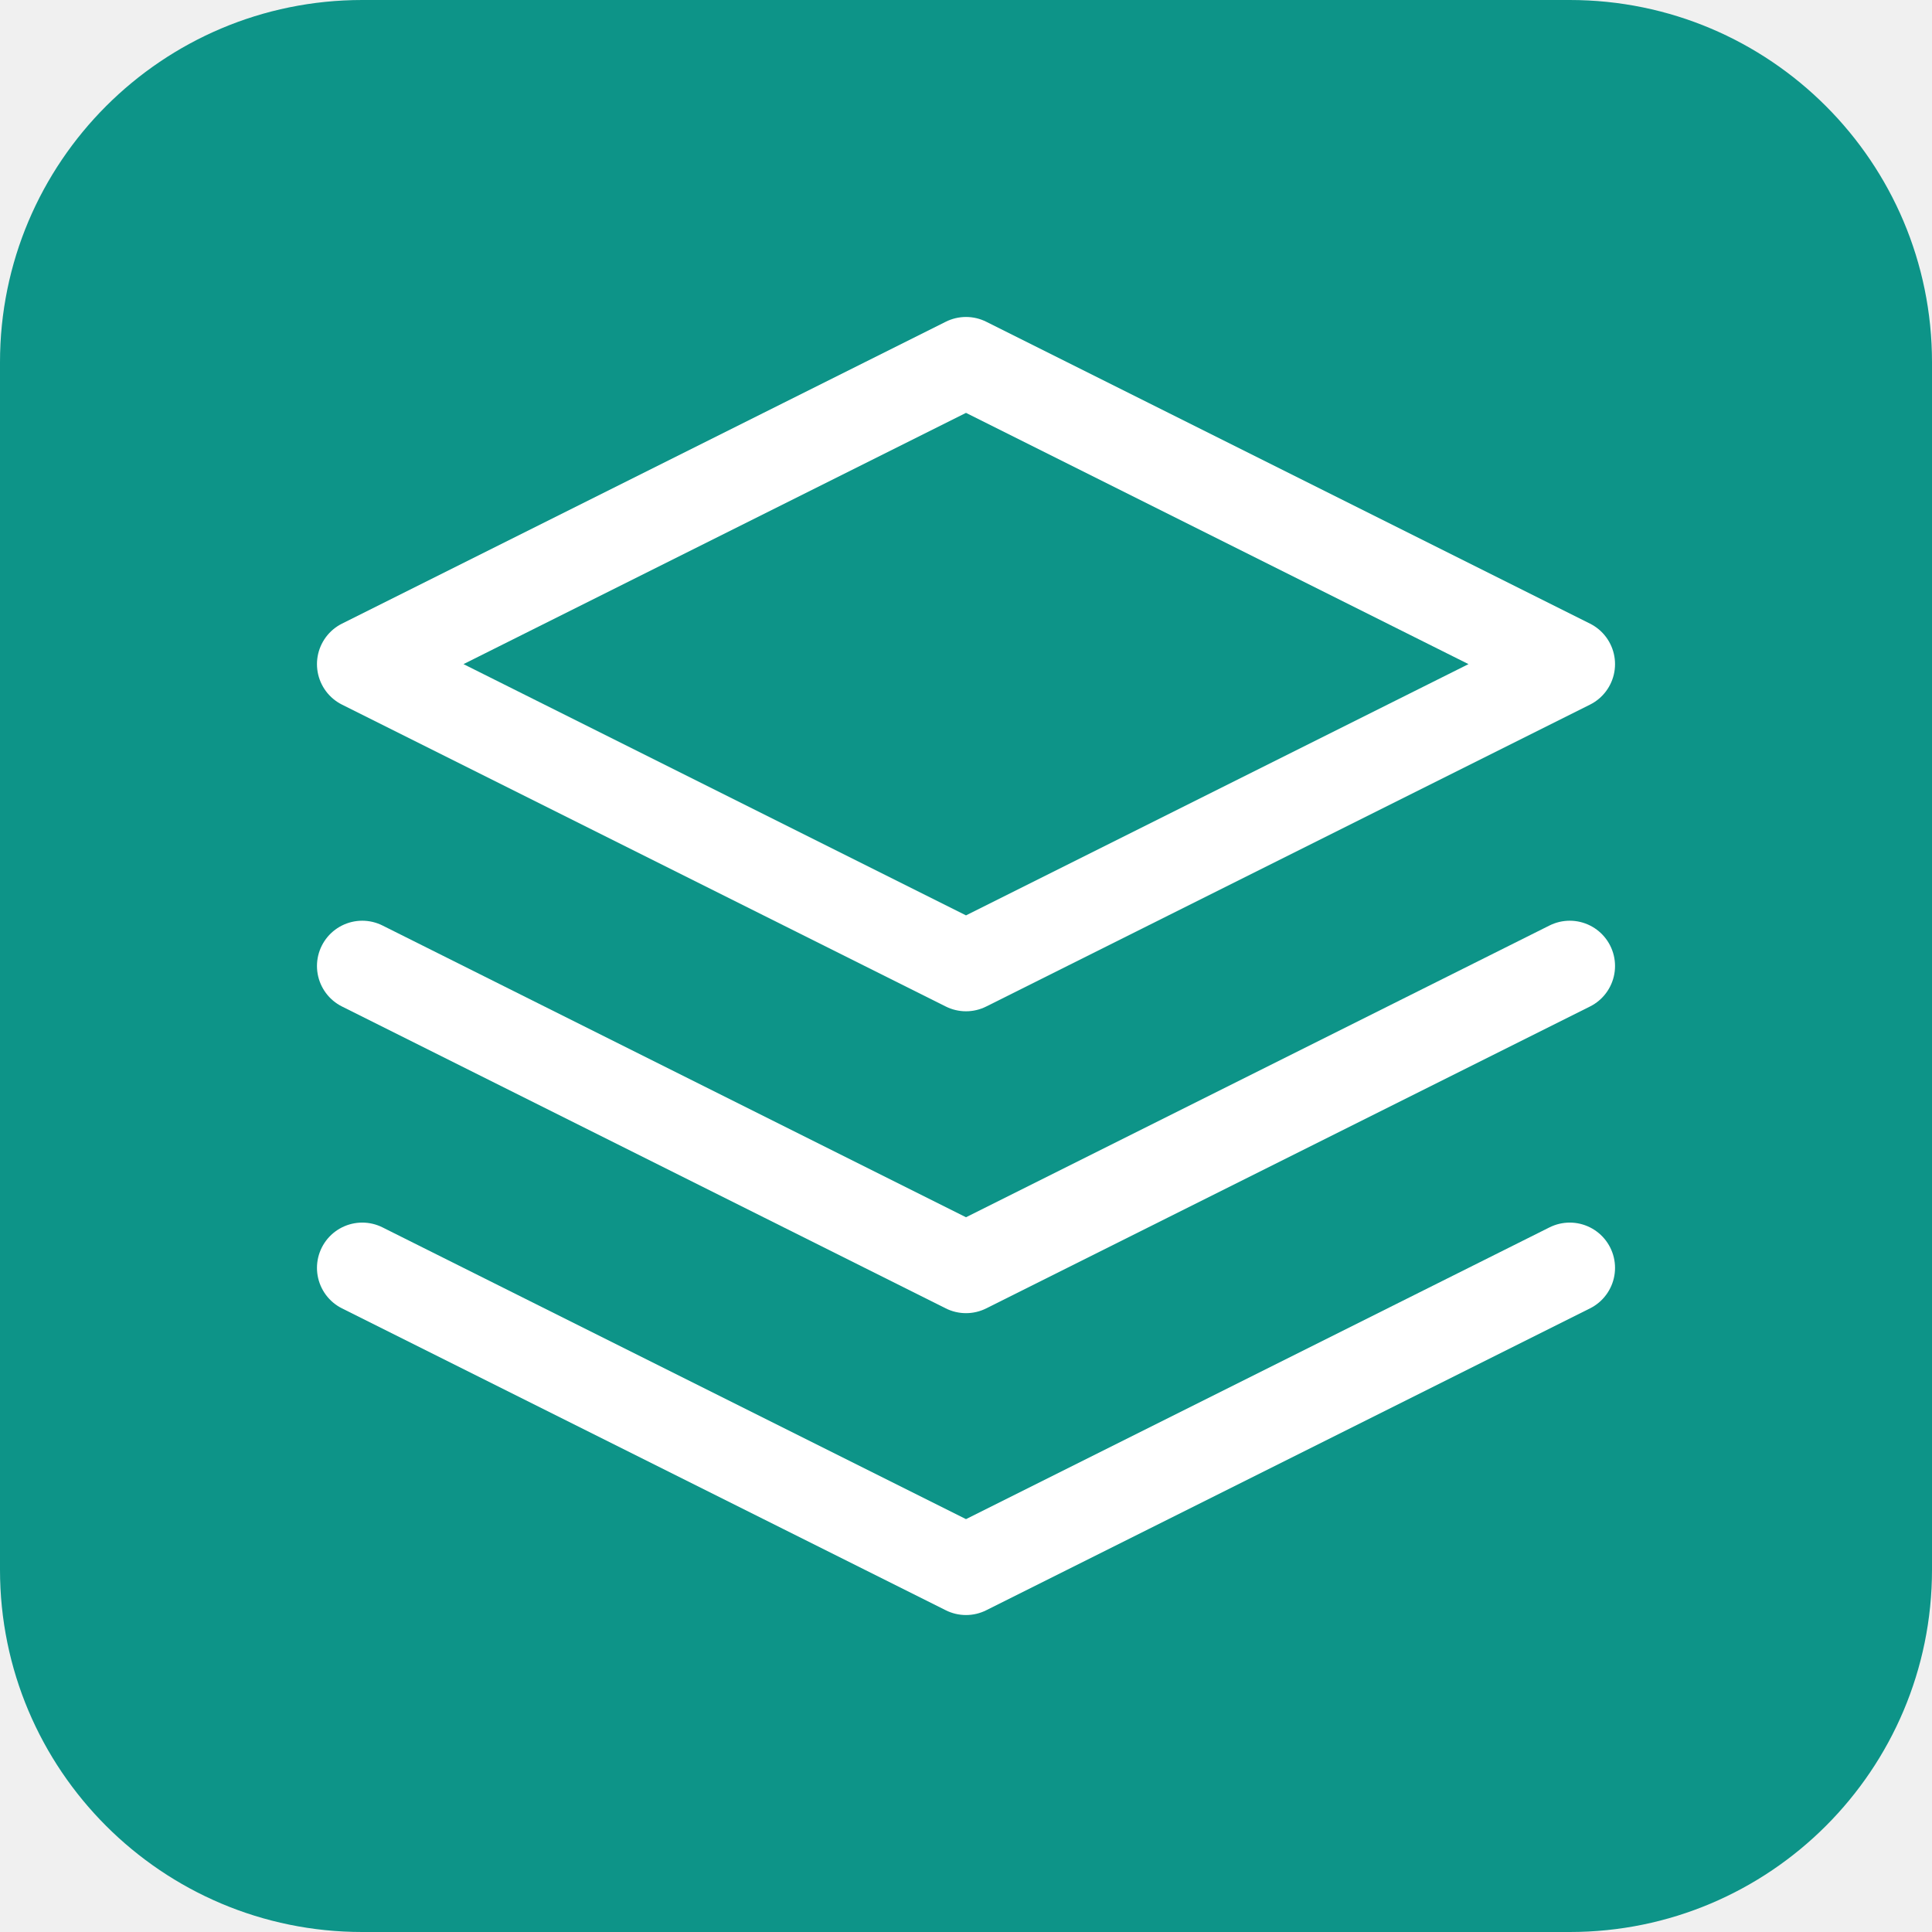
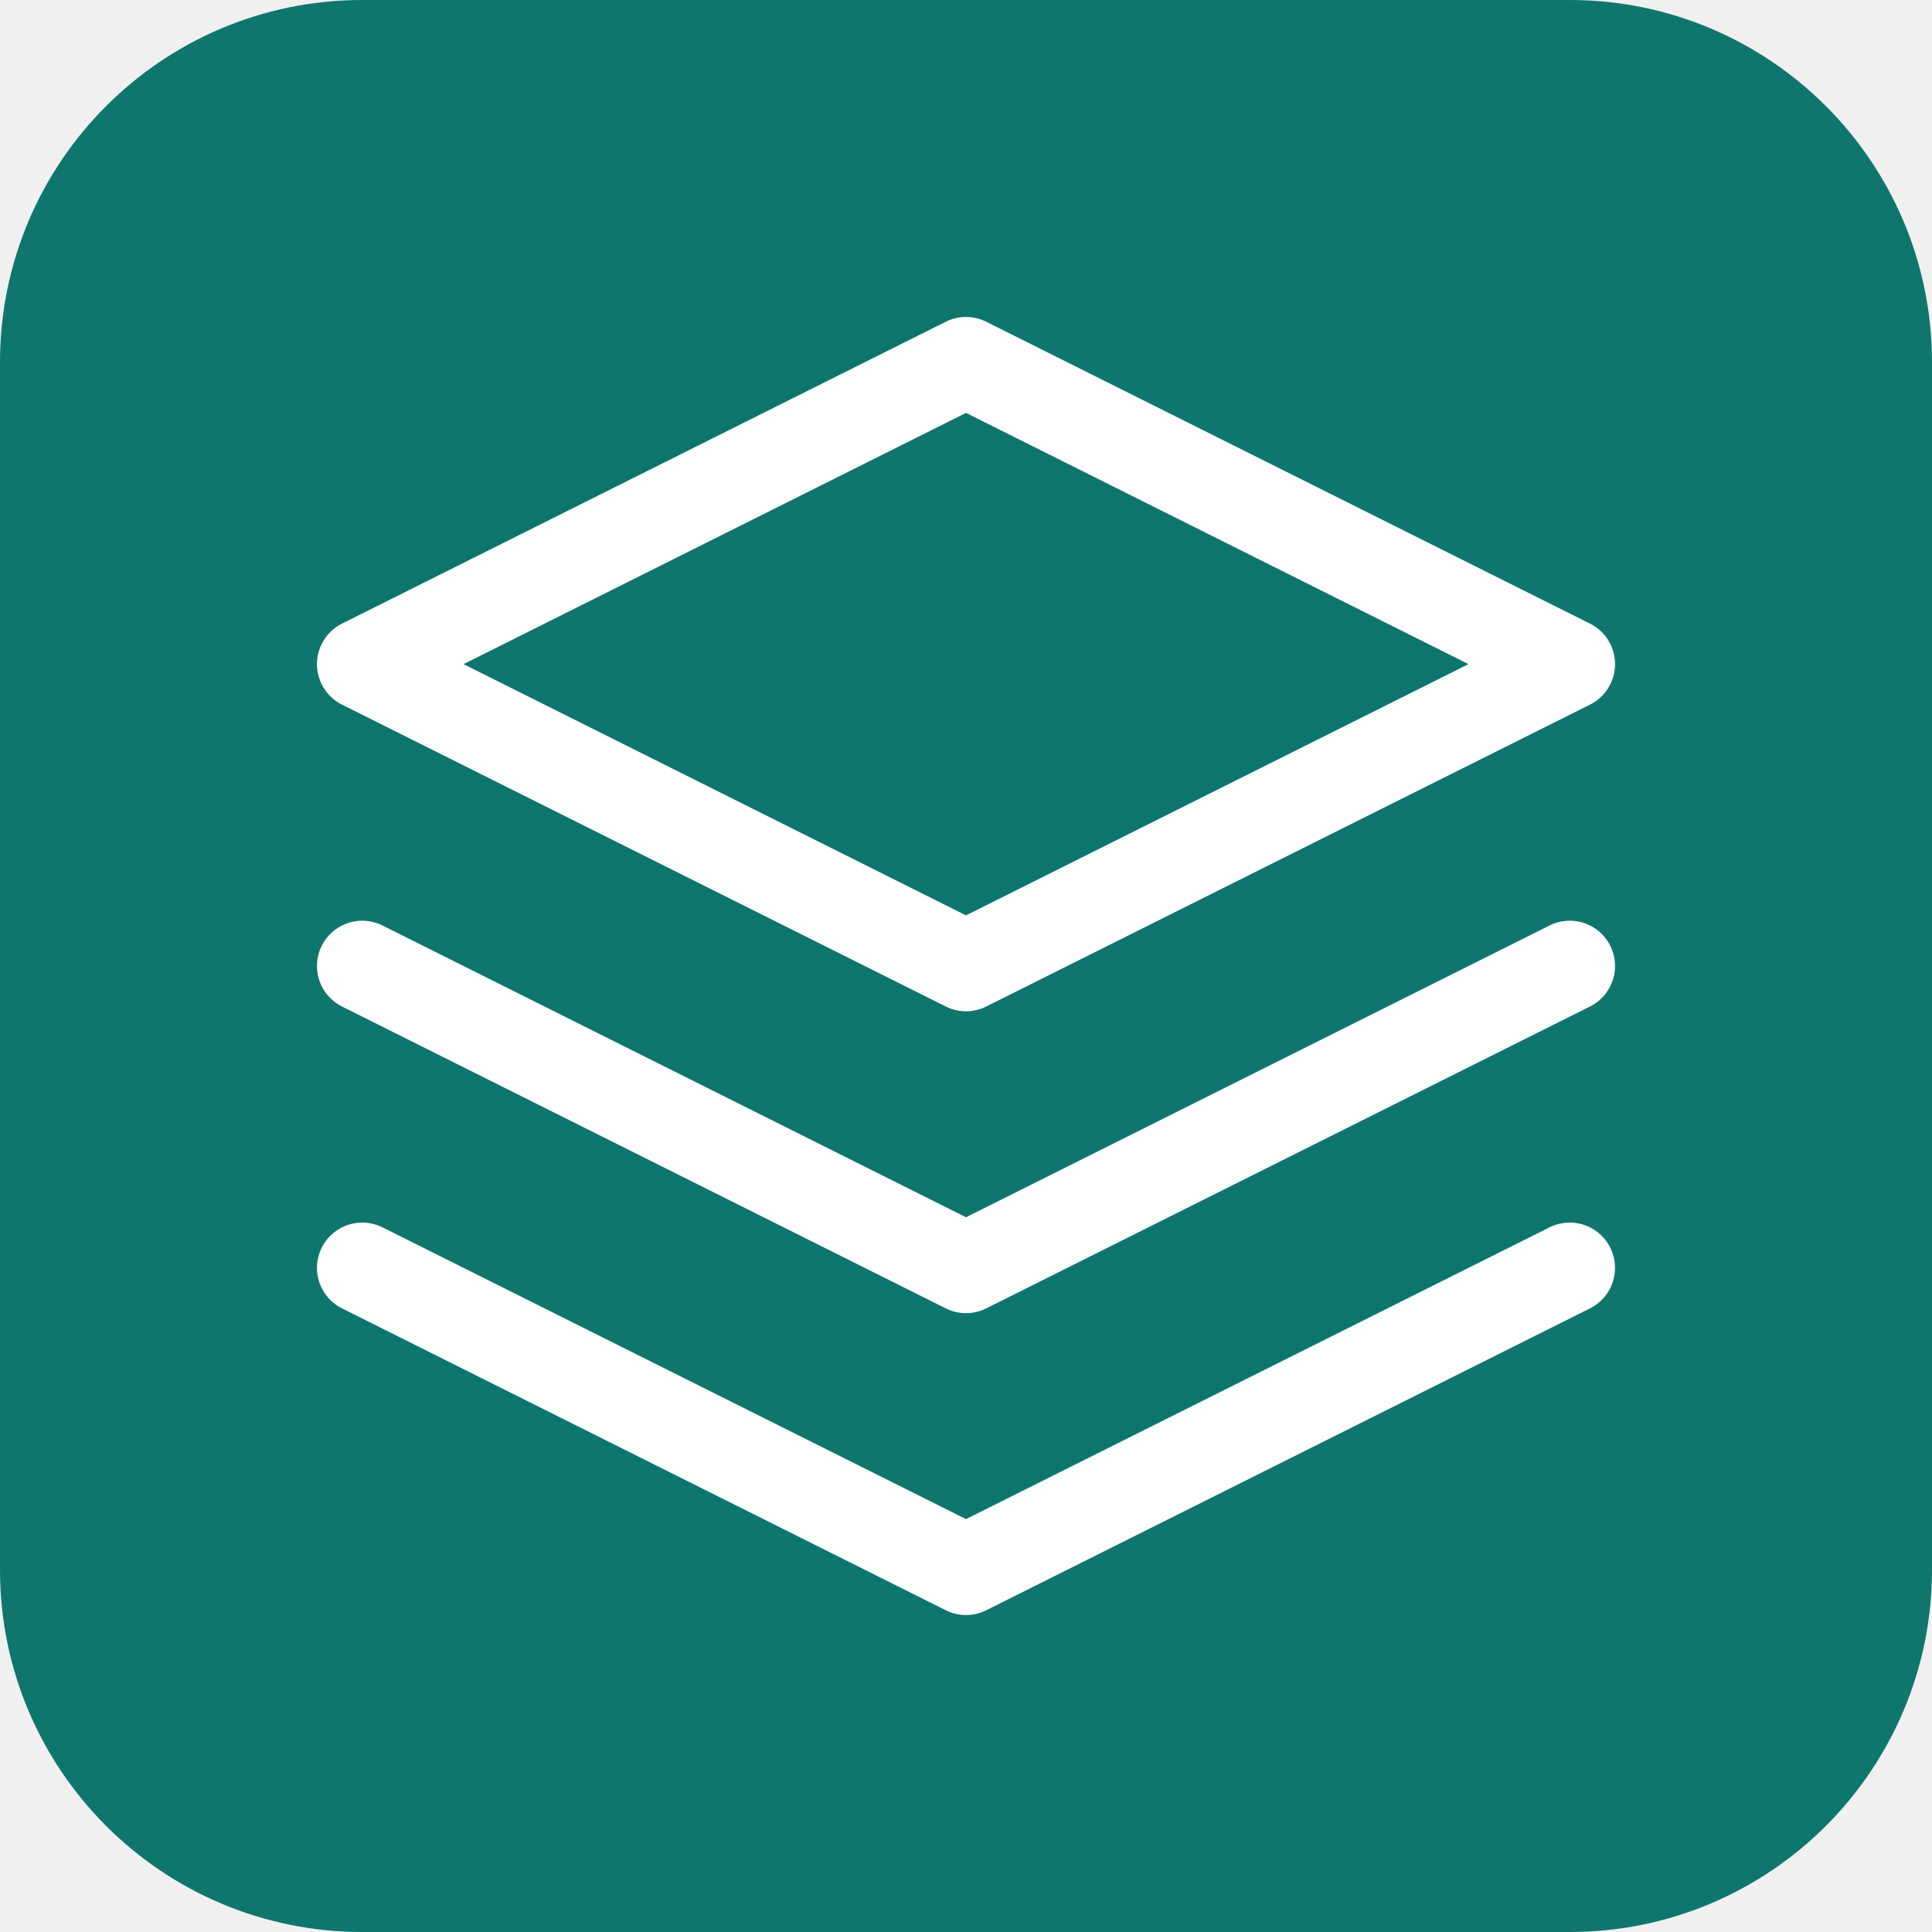
<svg xmlns="http://www.w3.org/2000/svg" viewBox="0 0 32 32" fill="none">
-   <rect width="32" height="32" rx="6" fill="#0d9488" />
+   <rect width="32" height="32" rx="6" fill="#0f766e" />
  <path d="M16 6L6 11L16 16L26 11L16 6Z" stroke="white" stroke-width="1.5" stroke-linecap="round" stroke-linejoin="round" fill="none" />
  <path d="M6 21L16 26L26 21" stroke="white" stroke-width="1.5" stroke-linecap="round" stroke-linejoin="round" />
  <path d="M6 16L16 21L26 16" stroke="white" stroke-width="1.5" stroke-linecap="round" stroke-linejoin="round" />
</svg>
